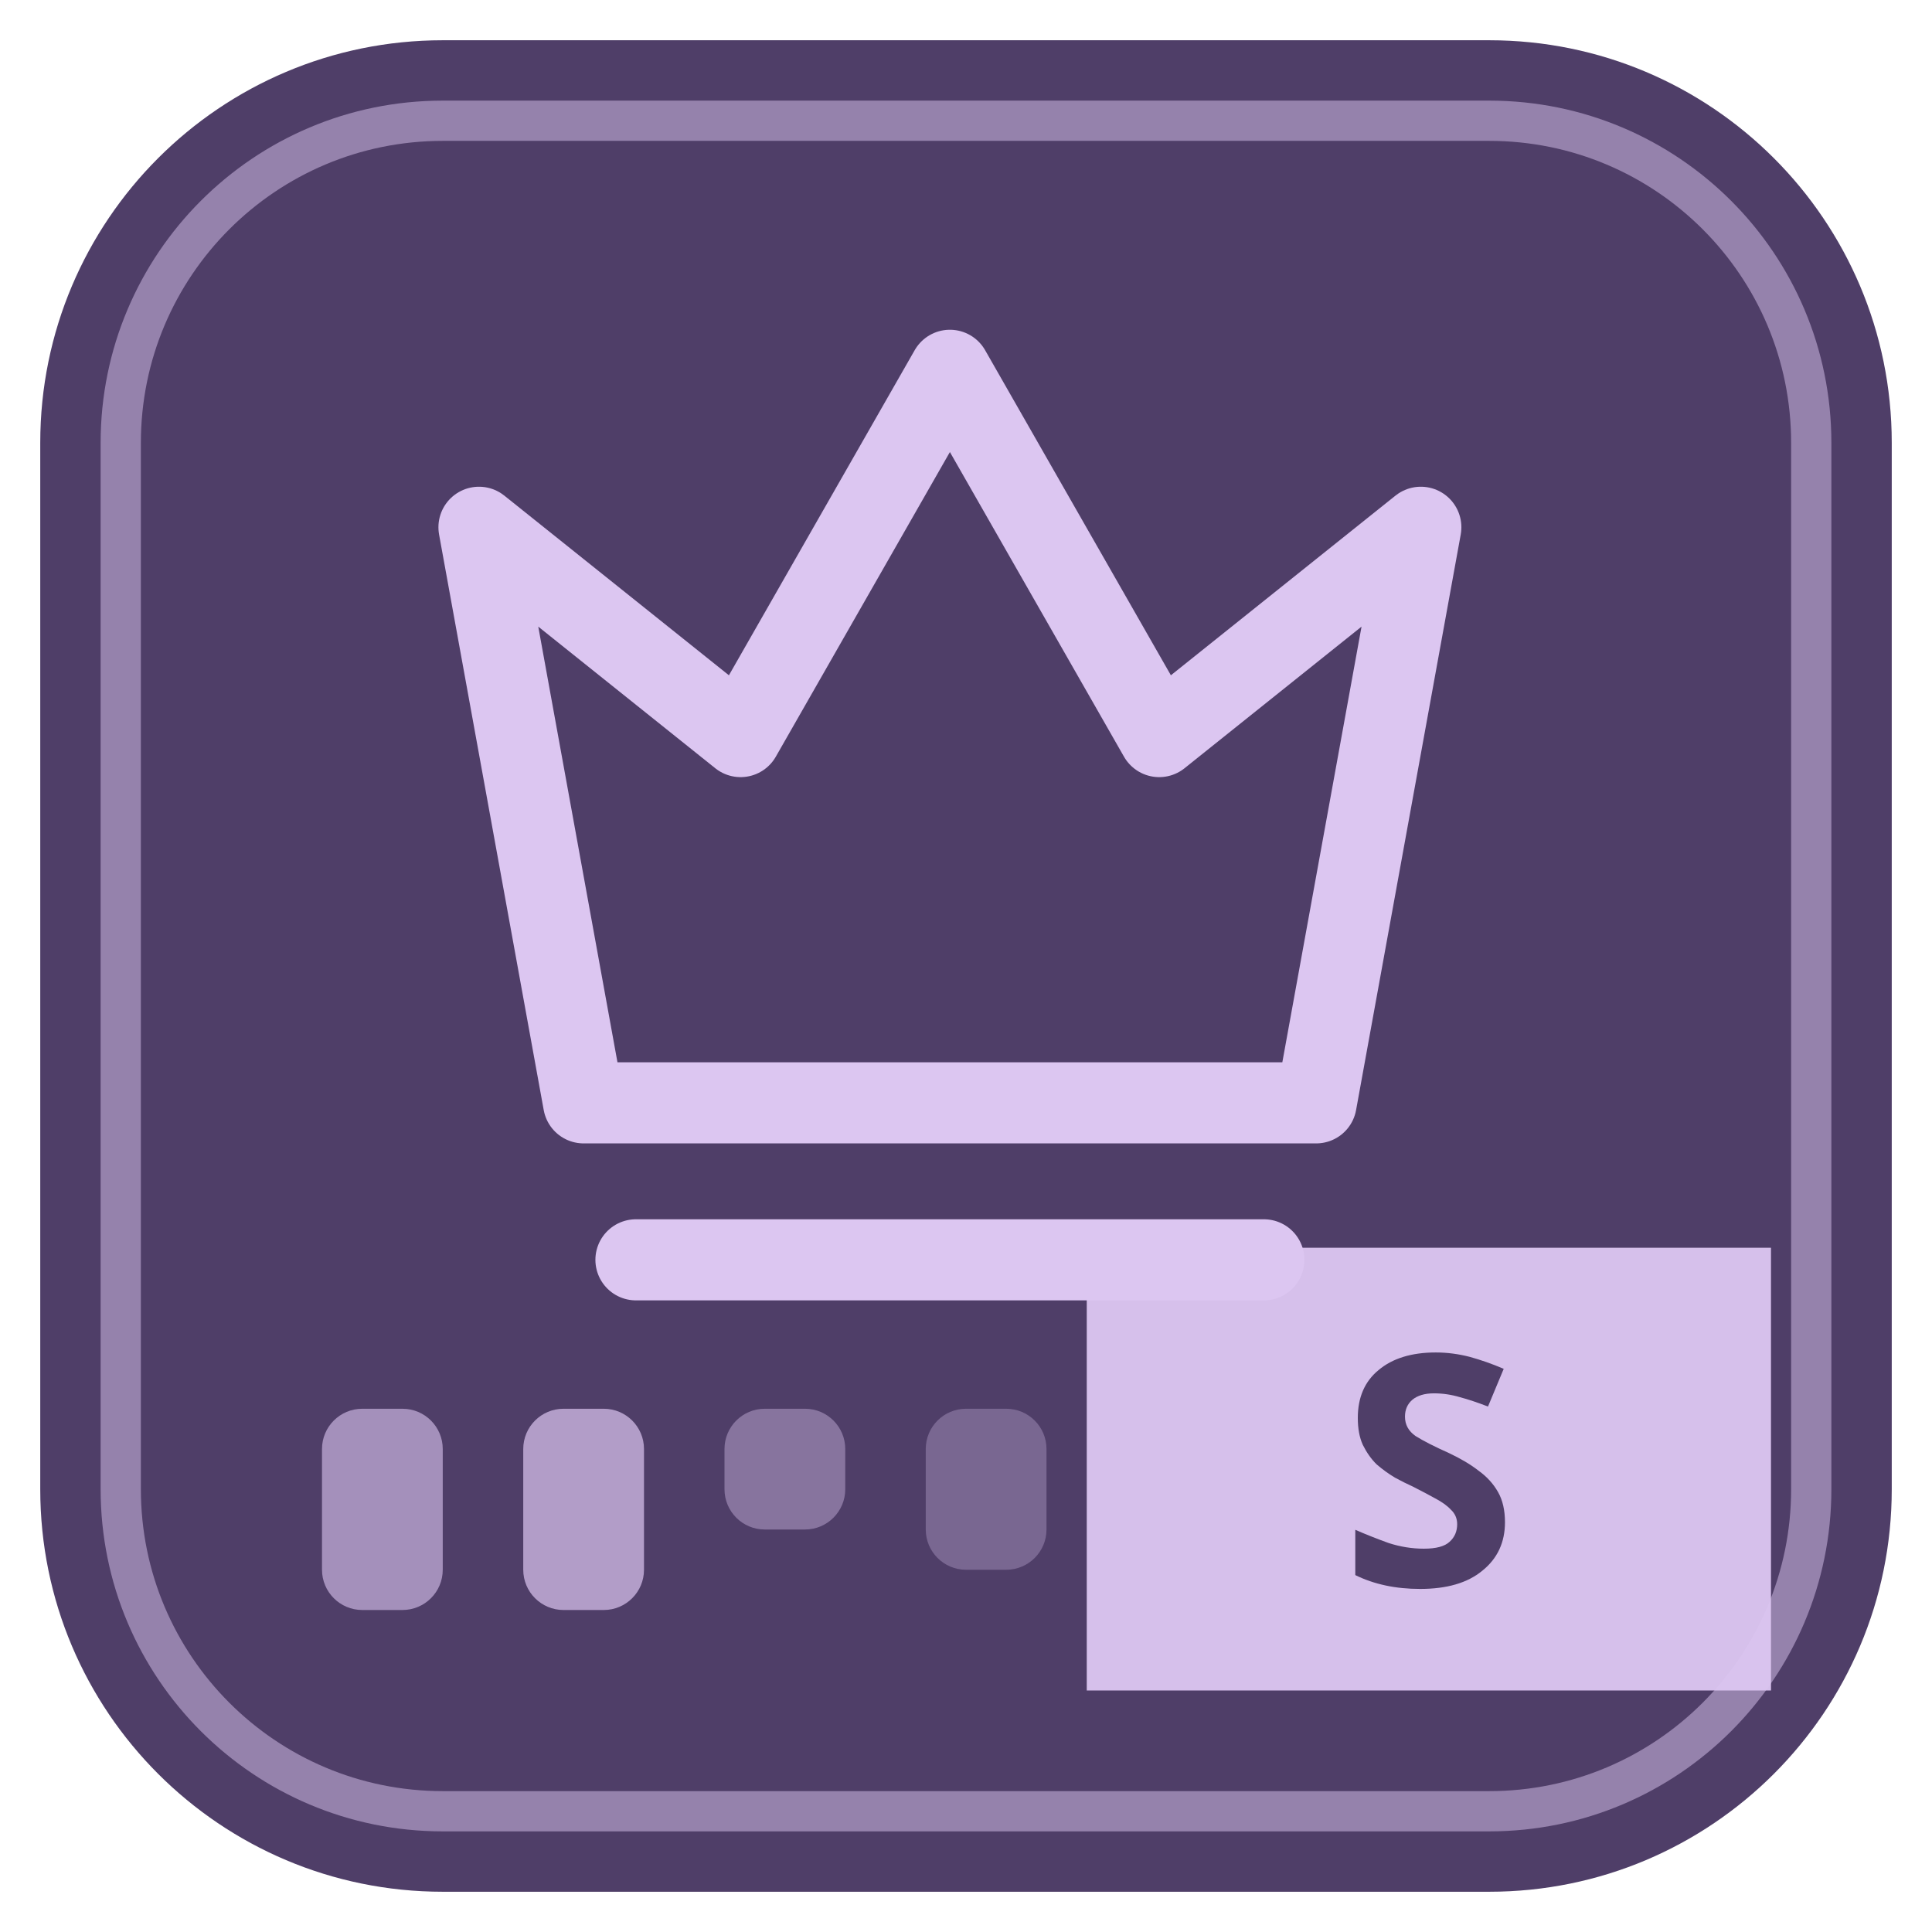
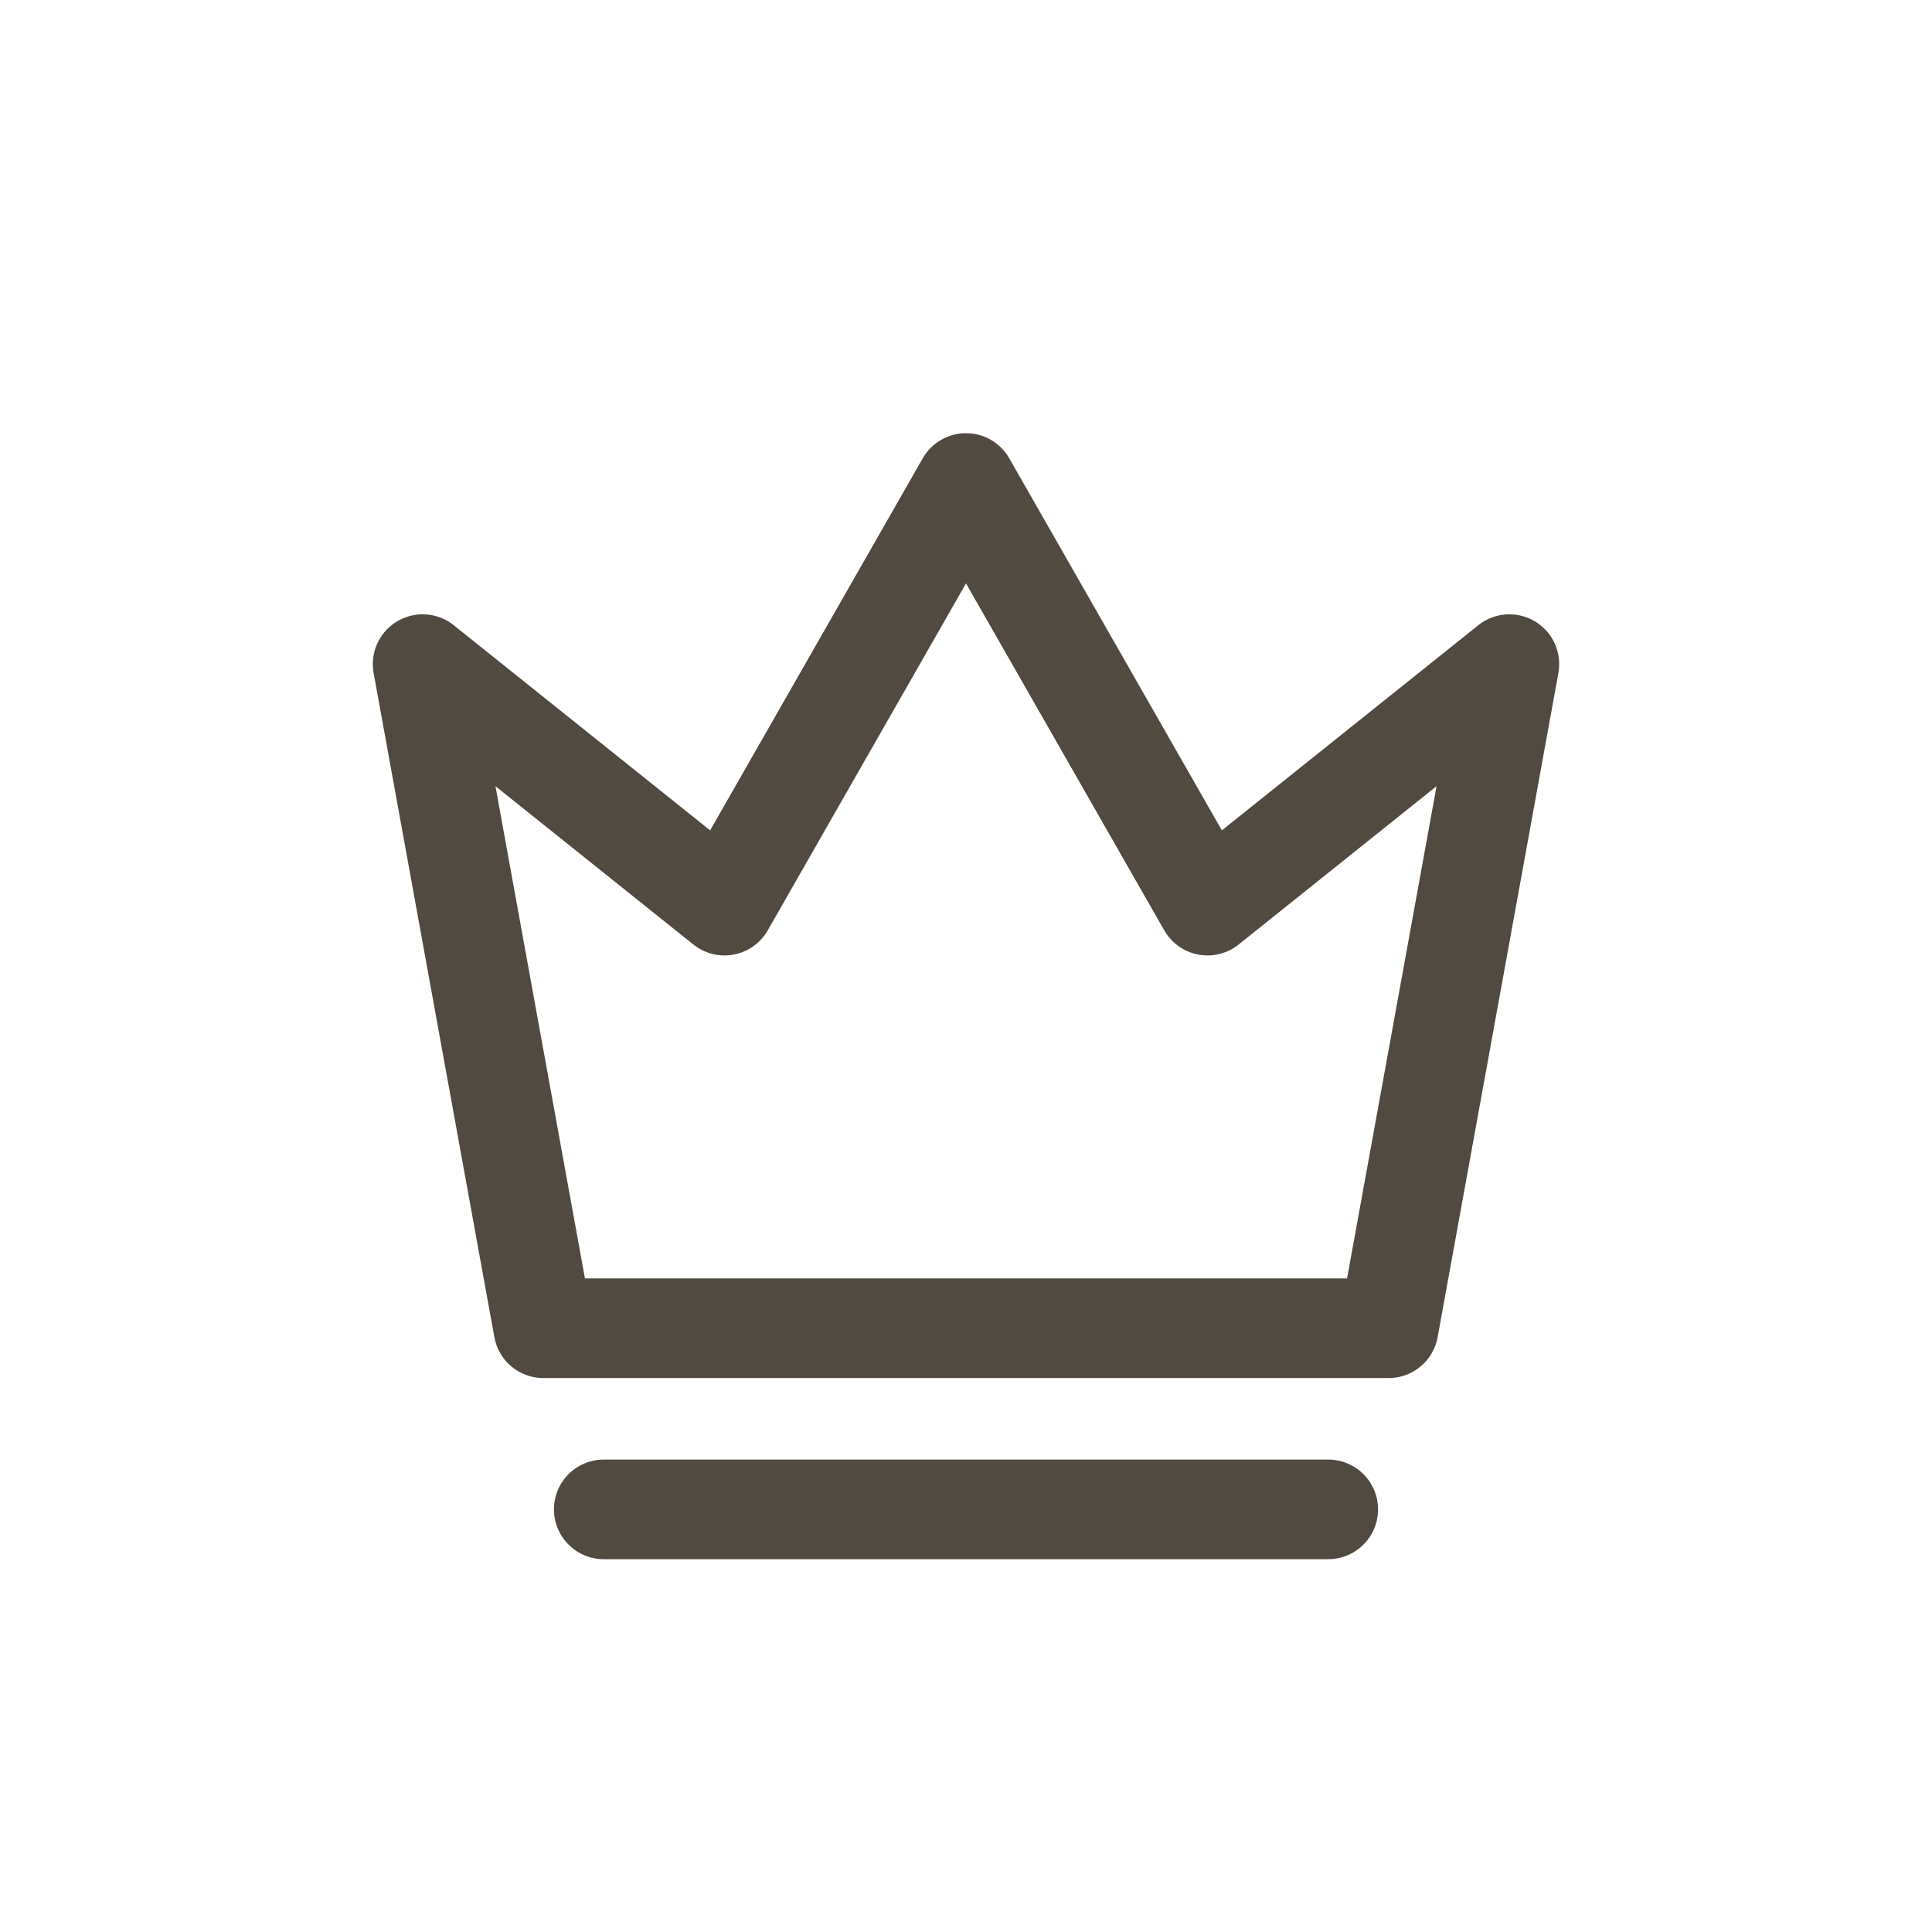
- <svg xmlns="http://www.w3.org/2000/svg" viewBox="0 0 48 48">
-   <rect x="1" y="1" width="46" height="46" rx="10" fill="#4f3e68" />
-   <rect x="3" y="3" width="42" height="42" rx="8" fill="none" stroke="#dcc6f1" stroke-opacity=".5" />
-   <g transform="translate(8 4) scale(1.3)" fill="none" stroke="#dcc6f1" stroke-width="1.55" stroke-linecap="round" stroke-linejoin="round">
+ <svg xmlns="http://www.w3.org/2000/svg" viewBox="0 0 48 48" aria-hidden="true">
+   <g transform="translate(6 6) scale(1.5)" fill="none" stroke="#514a41" stroke-width="1.65" stroke-linecap="round" stroke-linejoin="round">
    <path d="m3 7 5 4 4-7 4 7 5-4-2 11H5Zm3 14h12" />
  </g>
-   <rect x="8" y="35" width="3" height="5" rx="1" fill="#dcc6f1" opacity=".6" />
-   <rect x="13" y="35" width="3" height="5" rx="1" fill="#dcc6f1" opacity=".7" />
-   <rect x="18" y="35" width="3" height="3" rx="1" fill="#dcc6f1" opacity=".4" />
-   <rect x="23" y="35" width="3" height="4" rx="1" fill="#dcc6f1" opacity=".3" />
-   <path d="M27 31h17v11H27z" fill="#dcc6f1" opacity=".95" />
-   <text x="35.5" y="39.4" fill="#4f3e68" text-anchor="middle" font-family="sans-serif" font-size="8" font-weight="bold">S</text>
</svg>
